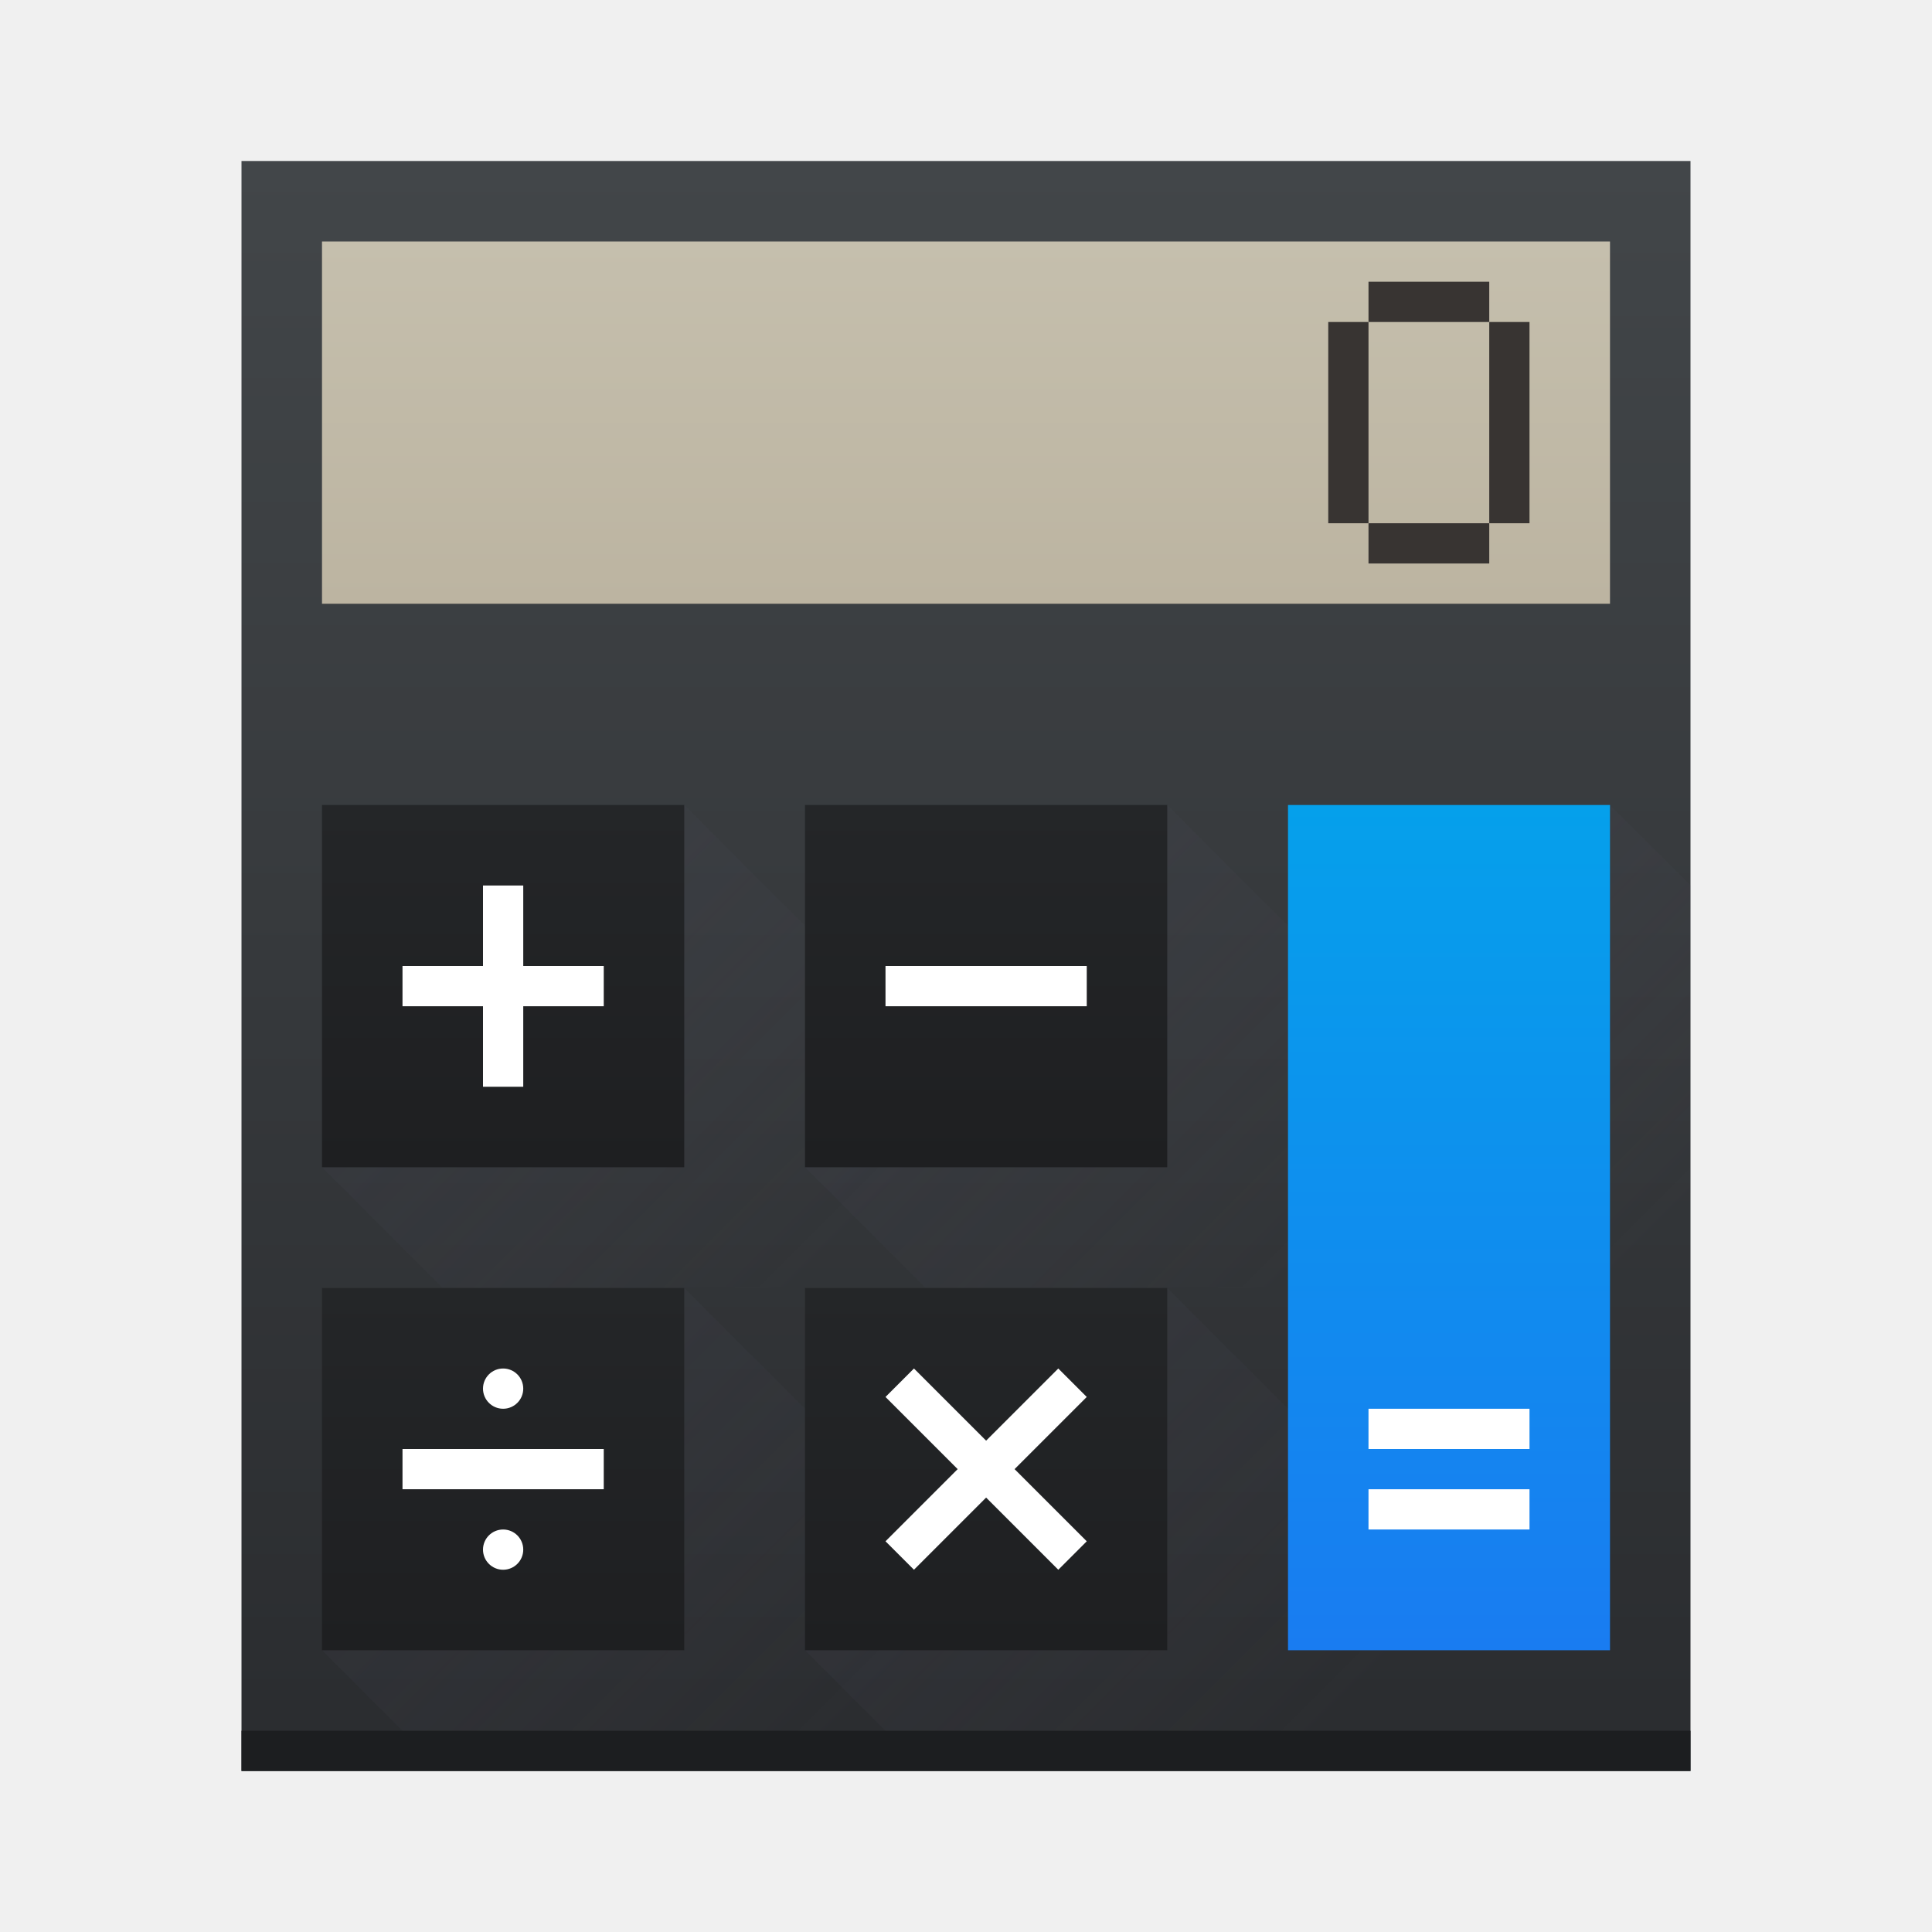
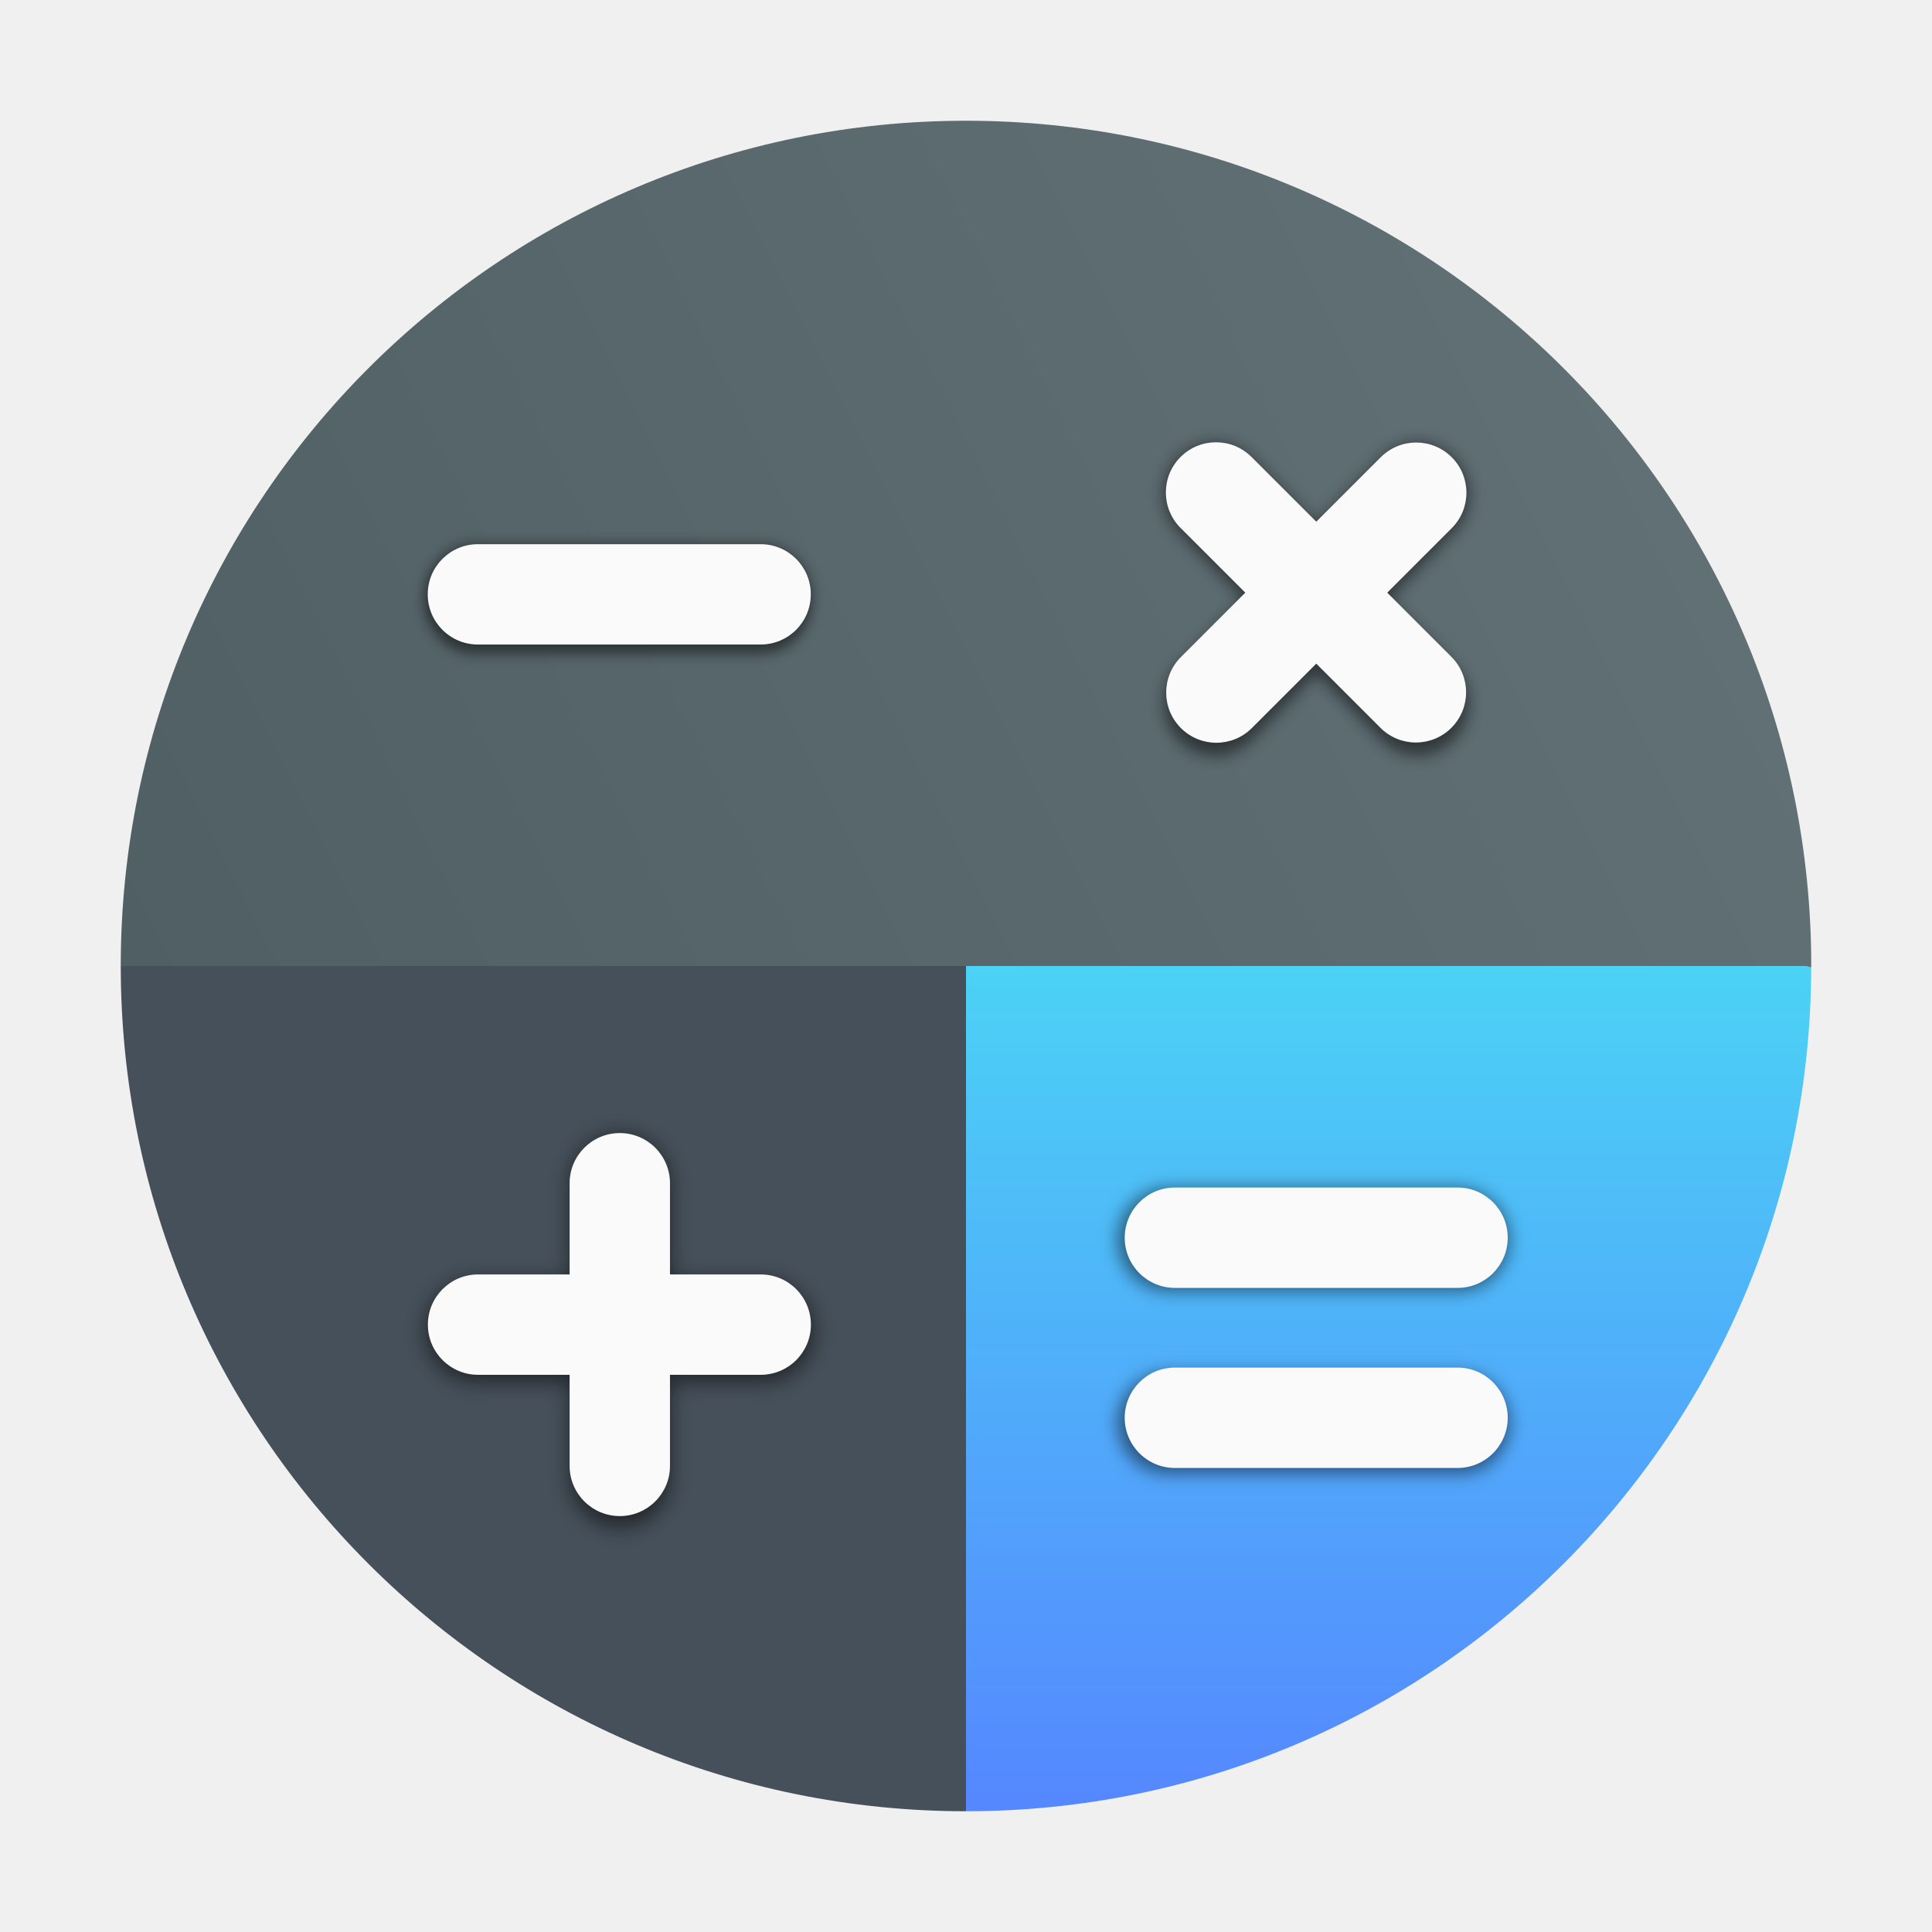
- <svg xmlns="http://www.w3.org/2000/svg" xmlns:xlink="http://www.w3.org/1999/xlink" width="48" height="48">
-   <defs>
-     <linearGradient id="a" y1="543.8" y2="503.8" x2="0" gradientUnits="userSpaceOnUse" gradientTransform="matrix(1.125 0 0 1-51.07 0)">
-       <stop stop-color="#2a2c2f" />
-       <stop offset="1" stop-color="#424649" />
+ <svg xmlns="http://www.w3.org/2000/svg" width="48" height="48" version="1.1" viewBox="0 0 48 48" id="svg74">
+   <defs id="defs24">
+     <linearGradient id="linearGradient1058" x1="-184.75" x2="-170.19" y1="-8.541" y2="-15.811" gradientTransform="matrix(2.886242,0,0,2.886242,536.218,48.65118)" gradientUnits="userSpaceOnUse">
+       <stop stop-color="#505f64" offset="0" id="stop2" />
+       <stop stop-color="#647378" offset="1" id="stop4" />
    </linearGradient>
-     <linearGradient id="b" y1="540.92" y2="522.55" x2="0" gradientUnits="userSpaceOnUse" gradientTransform="matrix(1 0 0 1.14286 0-77.4)">
-       <stop stop-color="#197cf1" />
-       <stop offset="1" stop-color="#05a0eb" />
+     <filter id="filter1255" x="-0.06" y="-0.06" width="1.12" height="1.12" color-interpolation-filters="sRGB">
+       <feGaussianBlur stdDeviation="0.065" id="feGaussianBlur7" />
+     </filter>
+     <filter id="filter1269" x="-0.06" y="-0.06" width="1.12" height="1.12" color-interpolation-filters="sRGB">
+       <feGaussianBlur stdDeviation="0.082" id="feGaussianBlur10" />
+     </filter>
+     <filter id="filter1287" x="-0.052" y="-0.072" width="1.104" height="1.143" color-interpolation-filters="sRGB">
+       <feGaussianBlur stdDeviation="0.071" id="feGaussianBlur13" />
+     </filter>
+     <filter id="filter959" x="-0.037" y="-0.142" width="1.074" height="1.284" color-interpolation-filters="sRGB">
+       <feGaussianBlur stdDeviation="0.051" id="feGaussianBlur16" />
+     </filter>
+     <linearGradient id="linearGradient1035" x1="99.036" x2="99.036" y1="100.29" y2="199.84" gradientTransform="matrix(0.2099999,0,0,0.2099998,3.000071,3.000002)" gradientUnits="userSpaceOnUse">
+       <stop stop-color="#4bd2f5" offset="0" id="stop19" />
+       <stop stop-color="#5587ff" offset="1" id="stop21" />
    </linearGradient>
-     <linearGradient id="c" y1="542.8" y2="533.8" gradientUnits="userSpaceOnUse" x2="0" gradientTransform="translate(0-28)">
-       <stop stop-color="#bcb4a1" />
-       <stop offset="1" stop-color="#c5bfad" />
-     </linearGradient>
-     <linearGradient id="d" y1="540.8" y2="531.8" gradientUnits="userSpaceOnUse" x2="0">
-       <stop stop-color="#1e1f21" />
-       <stop offset="1" stop-color="#242628" />
-     </linearGradient>
-     <linearGradient xlink:href="#d" id="e" y1="528.8" y2="519.8" gradientUnits="userSpaceOnUse" x2="0" />
-     <linearGradient id="f" y1="20" x1="32" y2="30" x2="42" gradientUnits="userSpaceOnUse">
-       <stop stop-color="#383e51" />
-       <stop offset="1" stop-color="#655c6f" stop-opacity="0" />
-     </linearGradient>
-     <linearGradient xlink:href="#f" id="g" y1="531.8" x1="404.57" y2="543.8" x2="416.57" gradientUnits="userSpaceOnUse" gradientTransform="translate(-384.57-499.8)" />
-     <linearGradient xlink:href="#f" id="h" y1="531.8" x1="404.57" y2="543.8" gradientUnits="userSpaceOnUse" x2="416.57" gradientTransform="translate(0-12)" />
-     <linearGradient xlink:href="#f" id="i" y1="531.8" x1="404.57" y2="543.8" gradientUnits="userSpaceOnUse" x2="416.57" gradientTransform="translate(-12-12)" />
-     <linearGradient xlink:href="#f" id="j" y1="531.8" x1="404.57" y2="543.8" gradientUnits="userSpaceOnUse" x2="416.57" gradientTransform="translate(-12)" />
  </defs>
-   <g transform="translate(-384.57-499.8)">
-     <rect width="36" x="390.57" y="503.8" fill="url(#a)" rx="0" height="40" />
-     <g fill-rule="evenodd">
-       <path opacity=".2" fill="url(#h)" d="m413.57 519.8l-9 9 3 3h18z" />
-       <path opacity=".2" fill="url(#i)" d="m401.57 519.8l-9 9 3 3h18z" />
-       <path opacity=".2" fill="url(#j)" d="m401.57 531.8l-9 9 3 3h18z" />
-       <path opacity=".2" fill="url(#g)" d="m29 32l-9 9 3 3h18z" transform="translate(384.57 499.8)" />
-     </g>
-     <rect width="36" x="390.57" y="542.8" fill="#1c1e20" height="1" />
-     <path opacity=".2" fill="url(#f)" fill-rule="evenodd" d="m40 20l-8 21 3 3h7v-22z" transform="translate(384.57 499.8)" />
-     <rect width="8" x="416.57" y="519.8" fill="url(#b)" rx="0" height="21" />
-     <rect width="32" x="392.57" y="505.8" fill="url(#c)" height="9" />
-     <path fill="#ffffff" d="m418.57 534.8v1h4v-1zm0 2v1h4v-1z" />
-     <g fill="#383432">
-       <rect width="3" x="418.57" y="506.8" height="1" />
-       <rect width="1" x="421.57" y="507.8" height="5" />
-       <rect width="3" x="418.57" y="512.8" height="1" />
-       <rect width="1" x="417.57" y="507.8" height="5" />
-     </g>
-     <rect width="9" x="392.57" y="531.8" fill="url(#d)" rx="0" height="9" />
-     <g fill="url(#e)">
-       <rect width="9" x="392.57" y="519.8" rx="0" height="9" />
-       <rect width="9" x="404.57" y="519.8" rx="0" height="9" />
-     </g>
-     <rect width="9" x="404.57" y="531.8" fill="url(#d)" rx="0" height="9" />
-     <g fill="#ffffff">
-       <path d="m12 22v2h-2v1h2v2h1v-2h2v-1h-2v-2z" transform="translate(384.57 499.8)" />
-       <rect width="1" x="523.8" y="-411.57" rx="0" height="5" transform="rotate(90)" />
-       <g transform="translate(384.57 499.8)">
-         <path d="M12.5 34A.5 .5 0 0 0 12 34.5 .5 .5 0 0 0 12.5 35 .5 .5 0 0 0 13 34.5 .5 .5 0 0 0 12.5 34M10 36V37H15V36zM12.5 38A.5 .5 0 0 0 12 38.5 .5 .5 0 0 0 12.5 39 .5 .5 0 0 0 13 38.5 .5 .5 0 0 0 12.5 38" />
-         <path d="m22.707 34l-.707.707 1.793 1.793-1.793 1.793.707.707 1.793-1.793 1.793 1.793.707-.707-1.793-1.793 1.793-1.793-.707-.707-1.793 1.793z" />
-       </g>
-     </g>
+   <path d="M 24,24 V 45 A 21,21 0 0 0 44.999,24.033 c -0.056,-0.003 -0.103,-0.033 -0.16,-0.033 H 24 Z" color="#000000" fill="url(#linearGradient1035)" id="path28" style="fill:url(#linearGradient1035);stroke-width:0.7" />
+   <path d="M 3,24 A 21,21 0 0 0 24,45 V 24 Z" fill="#46505a" stroke-width="2.886" id="path30" />
+   <path d="M 24,3 A 21,21 0 0 0 3,24 h 41.839 c 0.057,0 0.104,0.03 0.16,0.033 a 21,21 0 0 0 0.001,-0.033 A 21,21 0 0 0 24,3 Z" fill="url(#linearGradient1058)" stroke-width="2.886" id="path32" style="fill:url(#linearGradient1058)" />
+   <rect transform="matrix(2.927204,0,0,3.126425,-359.9087,-55.60271)" x="126.55" y="22.114" width="3.297" height="0.864" ry="0.432" filter="url(#filter959)" opacity="0.5" id="rect34" />
+   <rect x="10.627" y="13.52" width="9.517" height="2.493" ry="1.246" fill="#fafafa" stroke-width="2.886" id="rect36" />
+   <g transform="matrix(2.928791,0,0,3.006839,-368.1369,-52.9094)" filter="url(#filter1255)" opacity="0.5" id="g42">
+     <rect transform="rotate(45)" x="111.07" y="-81.266" width="3.297" height="0.864" ry="0.432" id="rect38" />
+     <rect transform="rotate(-45)" x="79.186" y="112.29" width="3.297" height="0.864" ry="0.432" id="rect40" />
+   </g>
+   <g transform="matrix(2.886196,0,0,2.886195,-362.3163,-50.35365)" fill="#fafafa" id="g48">
+     <rect transform="rotate(45)" x="111.07" y="-81.266" width="3.297" height="0.864" ry="0.432" id="rect44" />
+     <rect transform="rotate(-45)" x="79.186" y="112.29" width="3.297" height="0.864" ry="0.432" id="rect46" />
+   </g>
+   <g transform="matrix(2.936199,0,0,2.97218,-361.0199,-47.11795)" filter="url(#filter1269)" opacity="0.5" id="g54">
+     <rect x="126.55" y="26.546" width="3.297" height="0.864" ry="0.432" id="rect50" />
+     <rect transform="rotate(-90)" x="-28.626" y="127.77" width="3.297" height="0.864" ry="0.432" id="rect52" />
+   </g>
+   <g transform="matrix(2.886196,0,0,2.886195,-354.6173,-44.95377)" fill="#fafafa" id="g60">
+     <rect x="126.55" y="26.546" width="3.297" height="0.864" ry="0.432" id="rect56" />
+     <rect transform="rotate(-90)" x="-28.626" y="127.77" width="3.297" height="0.864" ry="0.432" id="rect58" />
+   </g>
+   <g transform="matrix(2.951016,0,0,2.965037,-371.444,-47.22907)" filter="url(#filter1287)" opacity="0.5" id="g66">
+     <rect x="135.28" y="25.884" width="3.297" height="0.864" ry="0.432" id="rect62" />
+     <rect x="135.28" y="27.434" width="3.297" height="0.841" ry="0.42" id="rect64" />
+   </g>
+   <g transform="matrix(2.886196,0,0,2.886195,-362.5015,-45.20247)" fill="#fafafa" id="g72">
+     <rect x="135.28" y="25.884" width="3.297" height="0.864" ry="0.432" id="rect68" />
+     <rect x="135.28" y="27.434" width="3.297" height="0.864" ry="0.432" id="rect70" />
  </g>
</svg>
